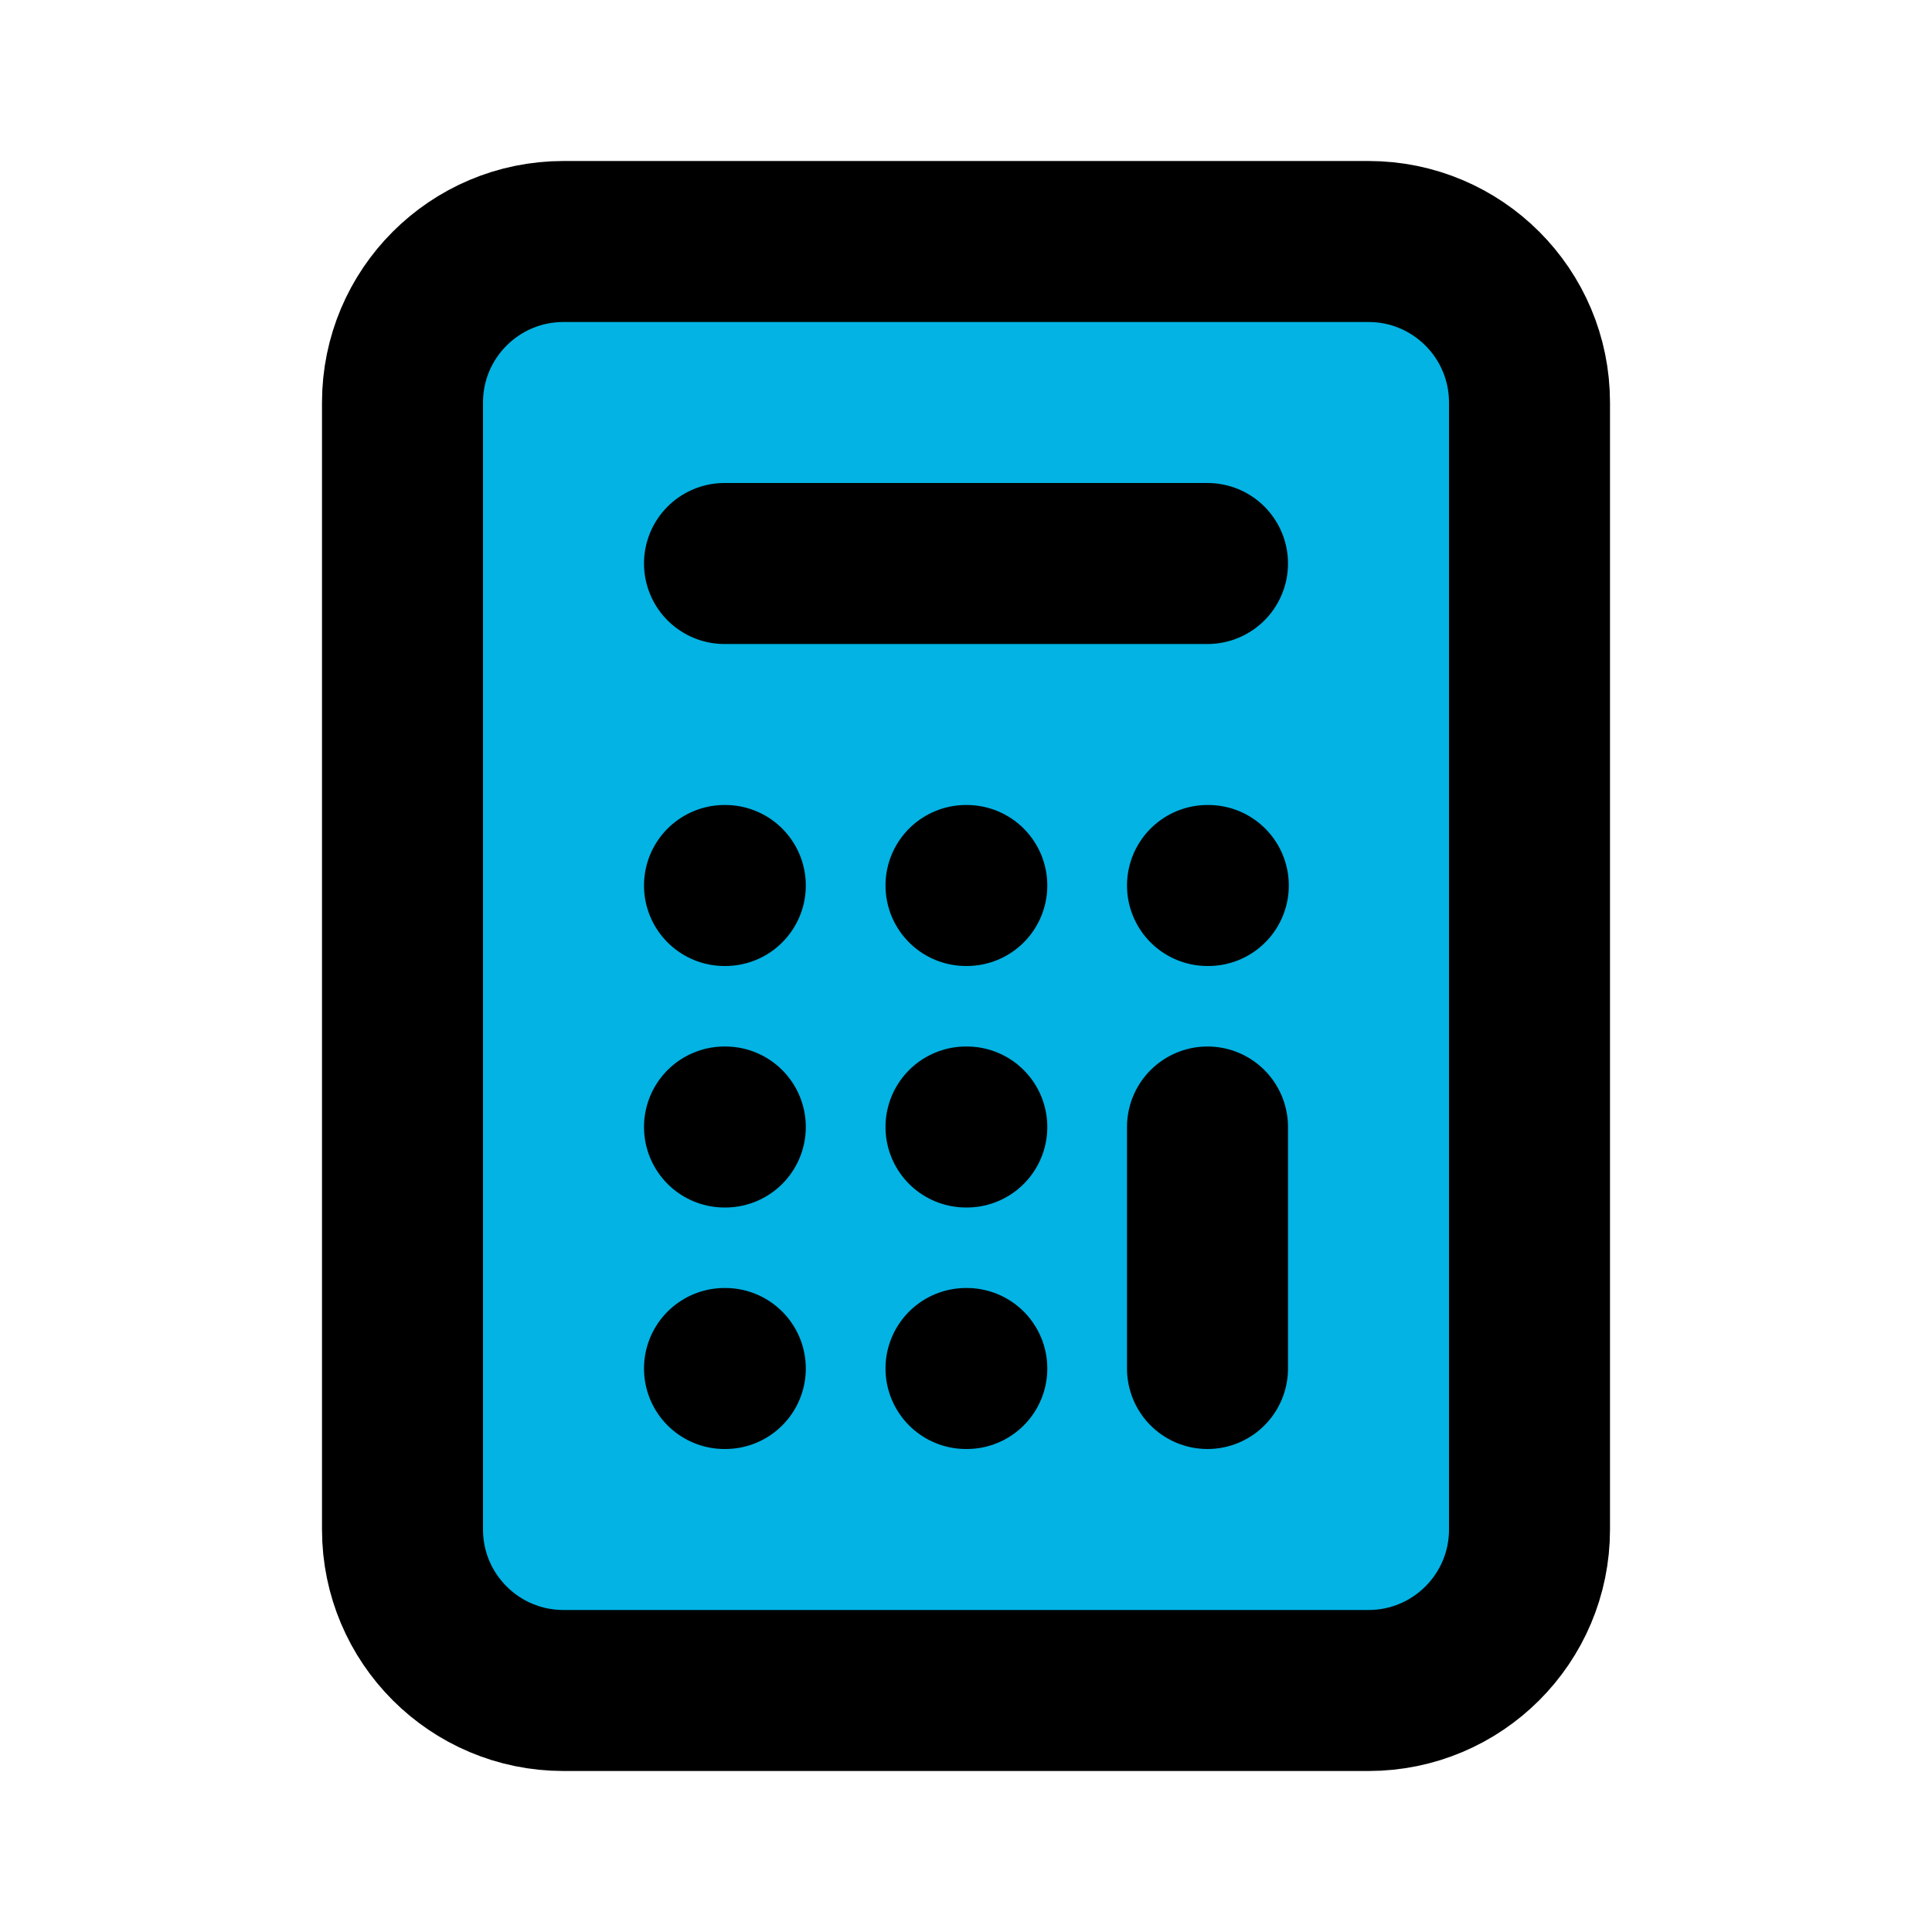
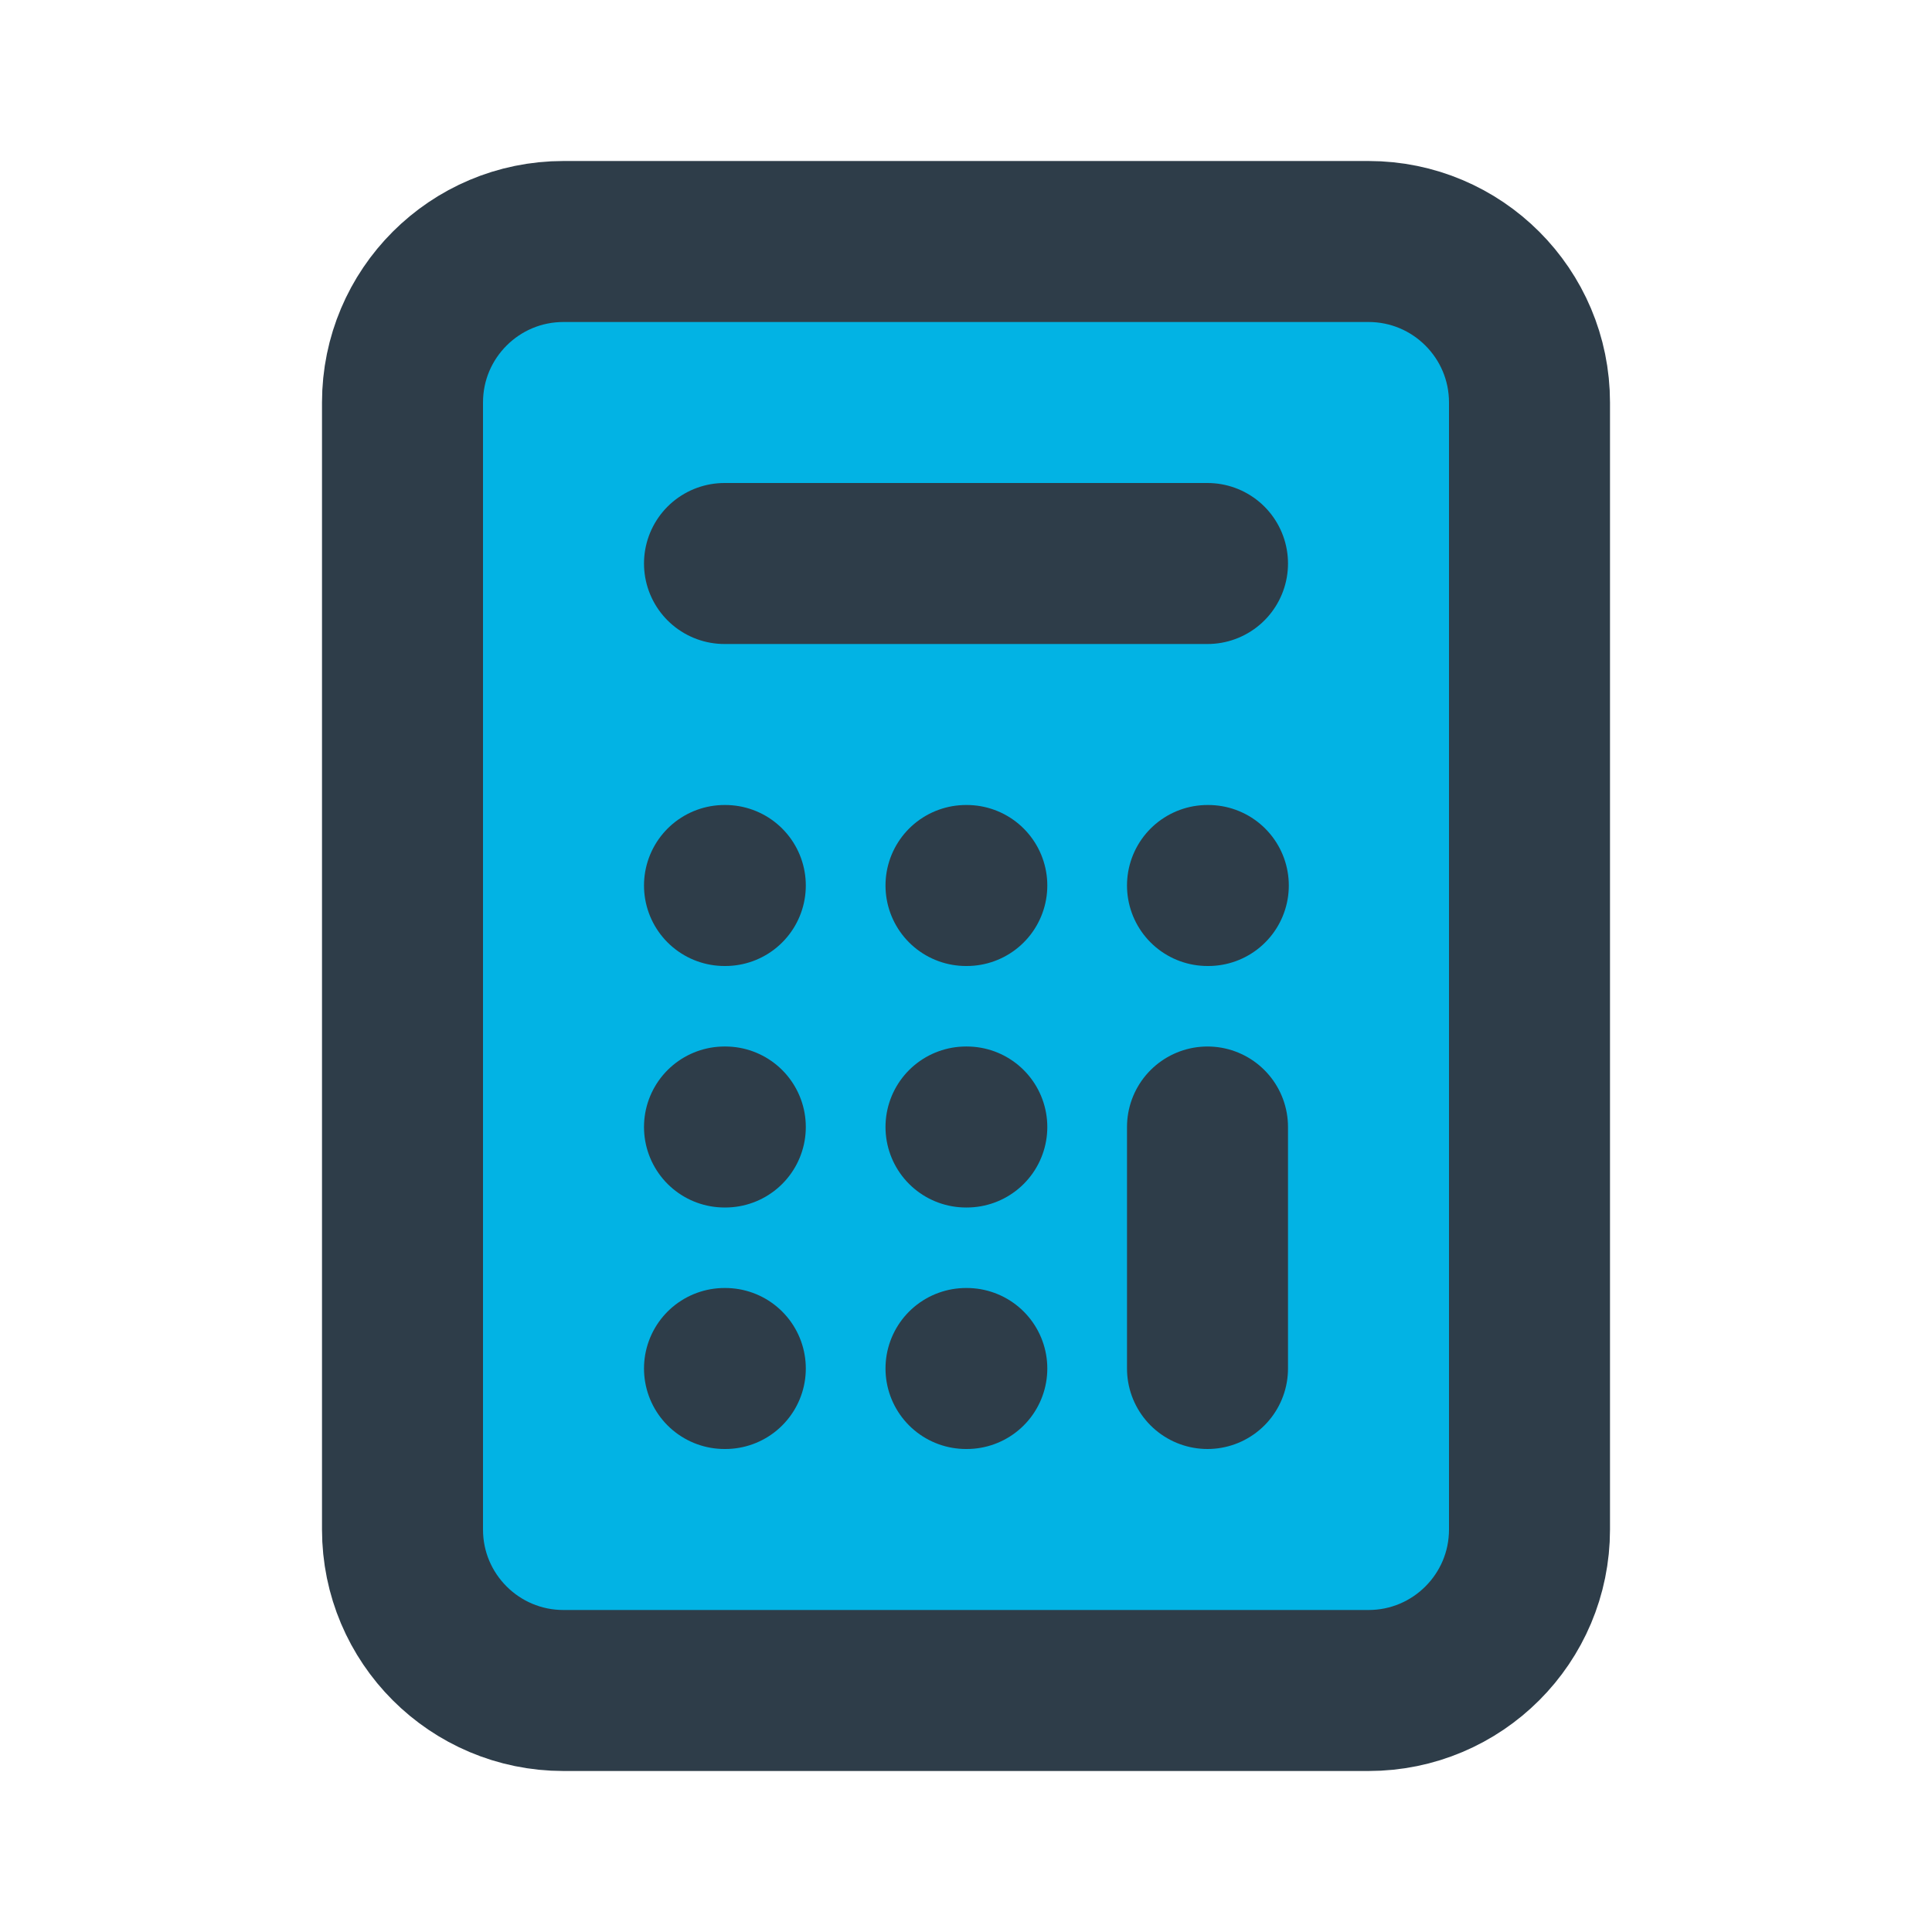
- <svg xmlns="http://www.w3.org/2000/svg" fill="#02B3E4" viewBox="0 0 24 24" stroke="currentColor" stroke-width="2">
+ <svg xmlns="http://www.w3.org/2000/svg" viewBox="0 0 24 24" fill="#02B3E4" stroke="#2E3D49" stroke-width="2">
  <path stroke-linecap="round" stroke-linejoin="round" d="M9 7h6m0 10v-3m-3 3h.01M9 17h.01M9 14h.01M12 14h.01M15 11h.01M12 11h.01M9 11h.01M7 21h10a2 2 0 002-2V5a2 2 0 00-2-2H7a2 2 0 00-2 2v14a2 2 0 002 2z" />
</svg>
